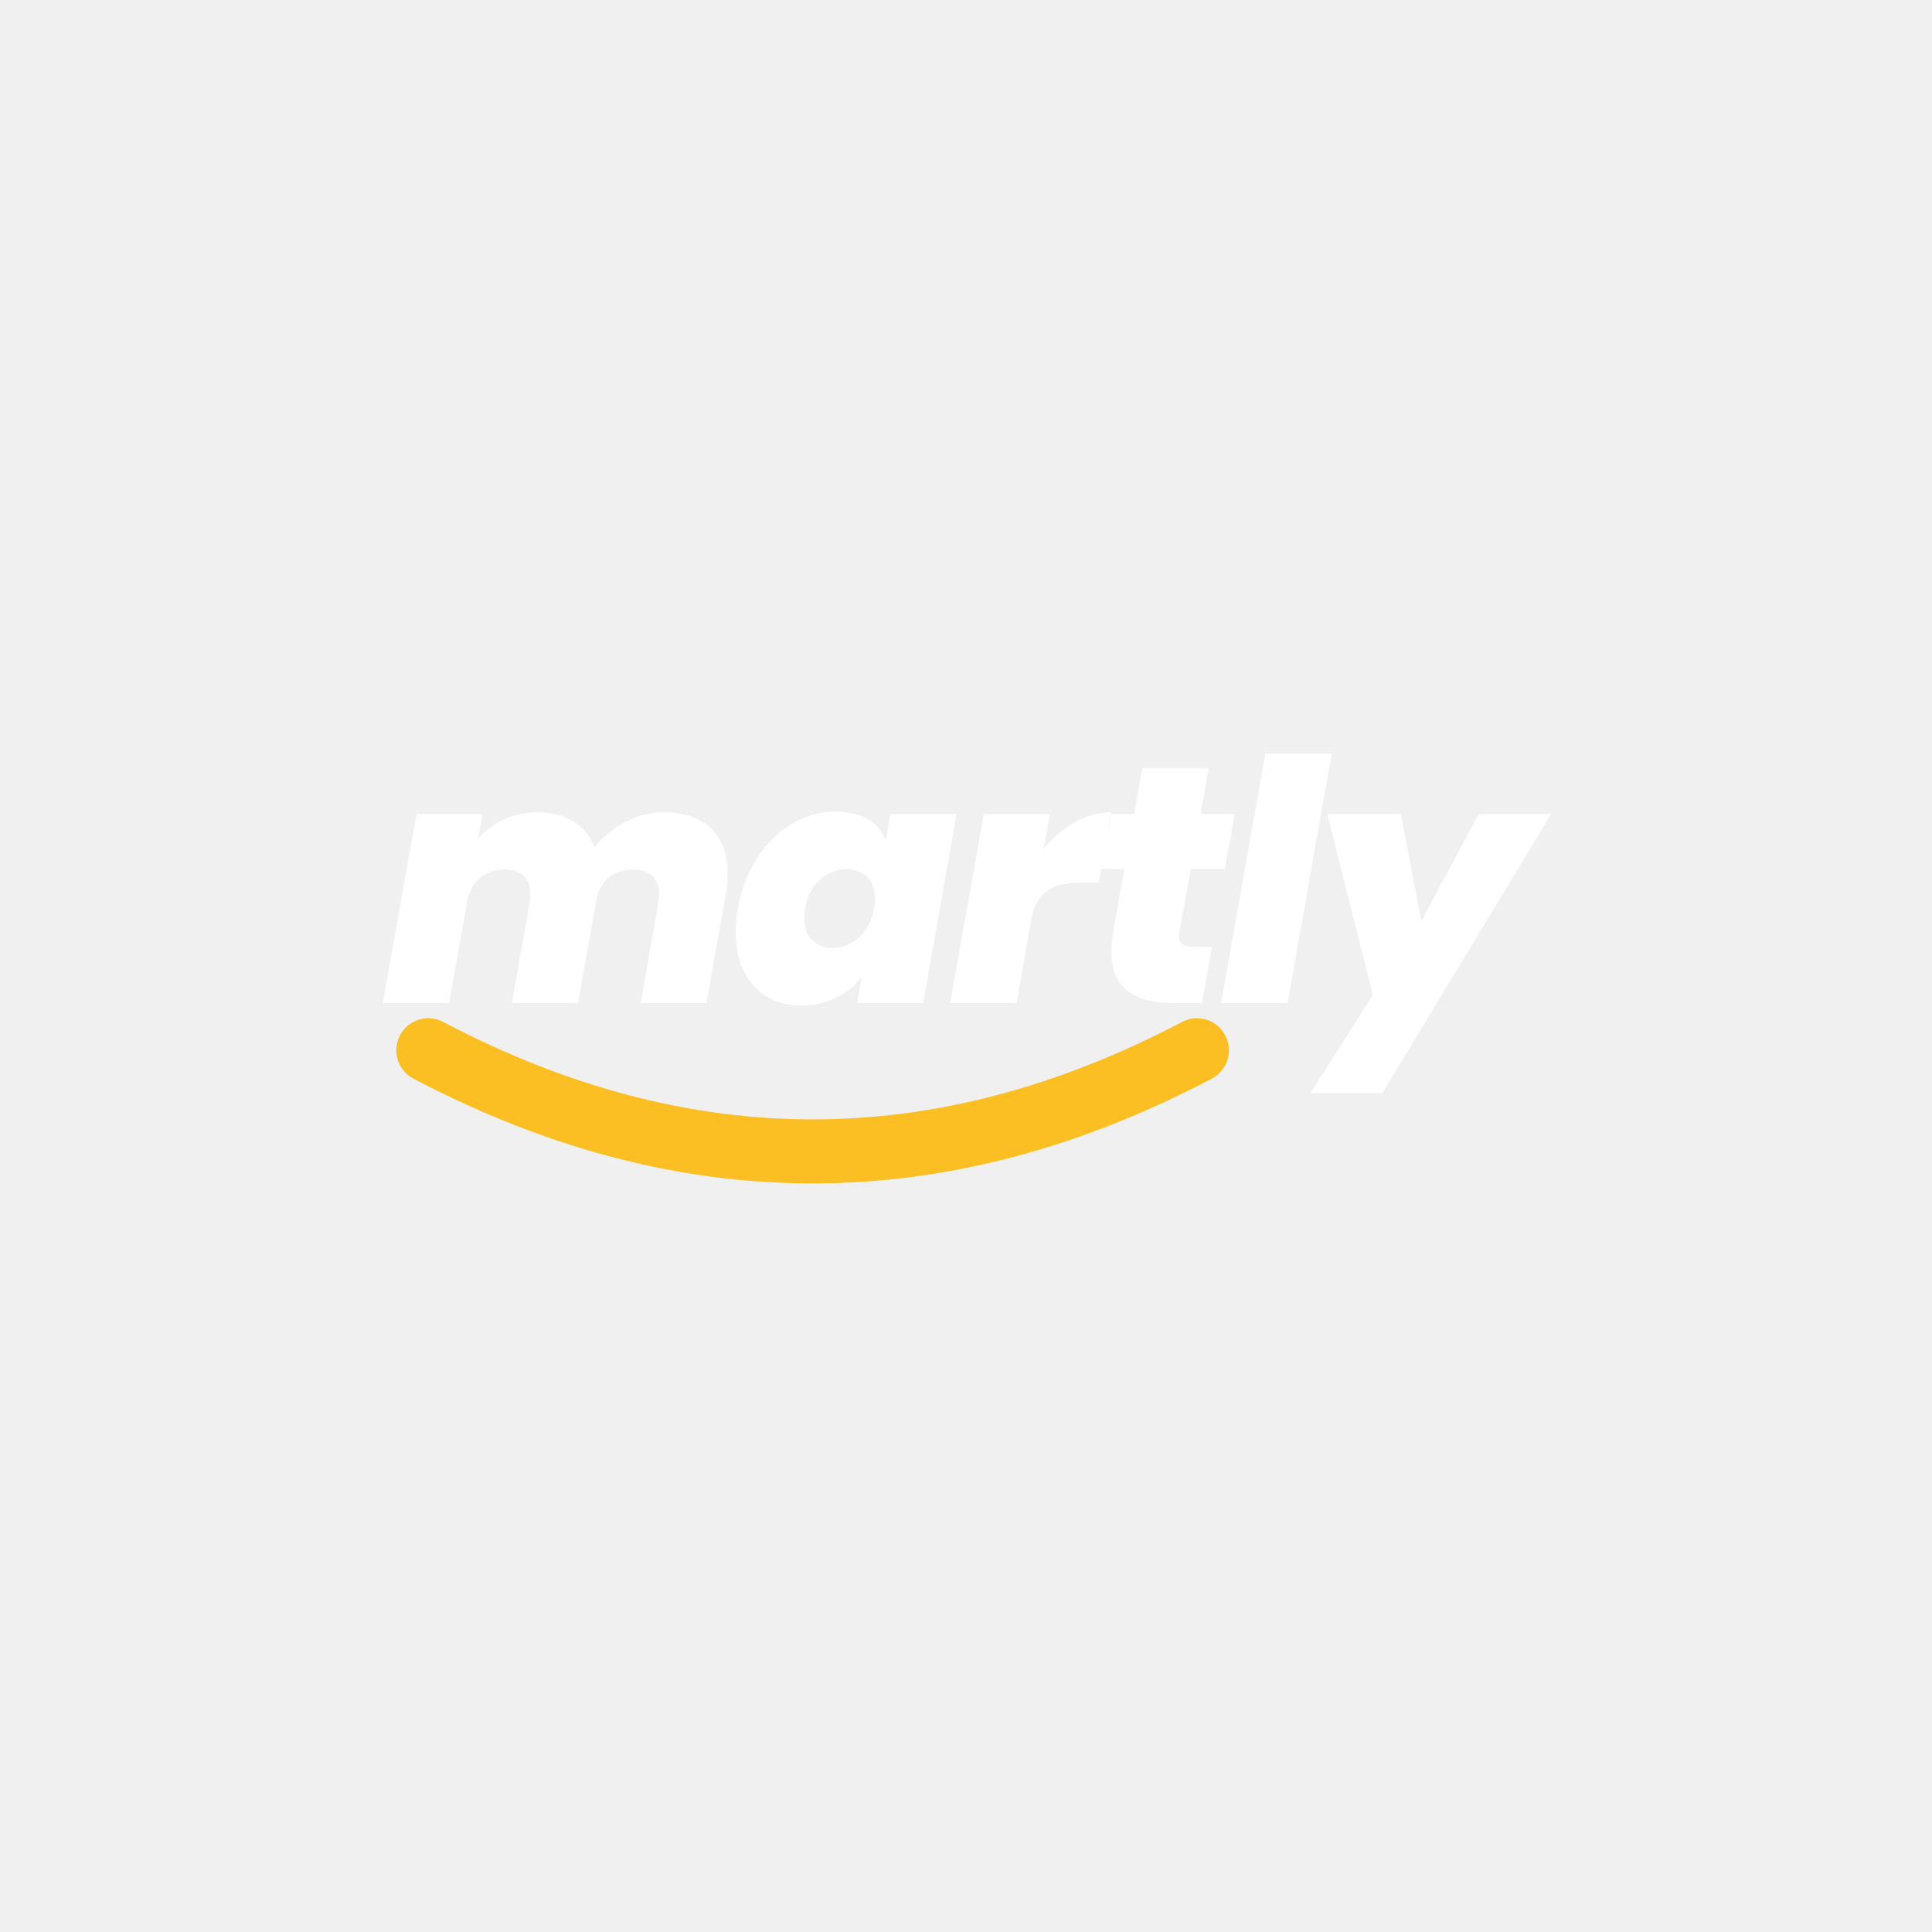
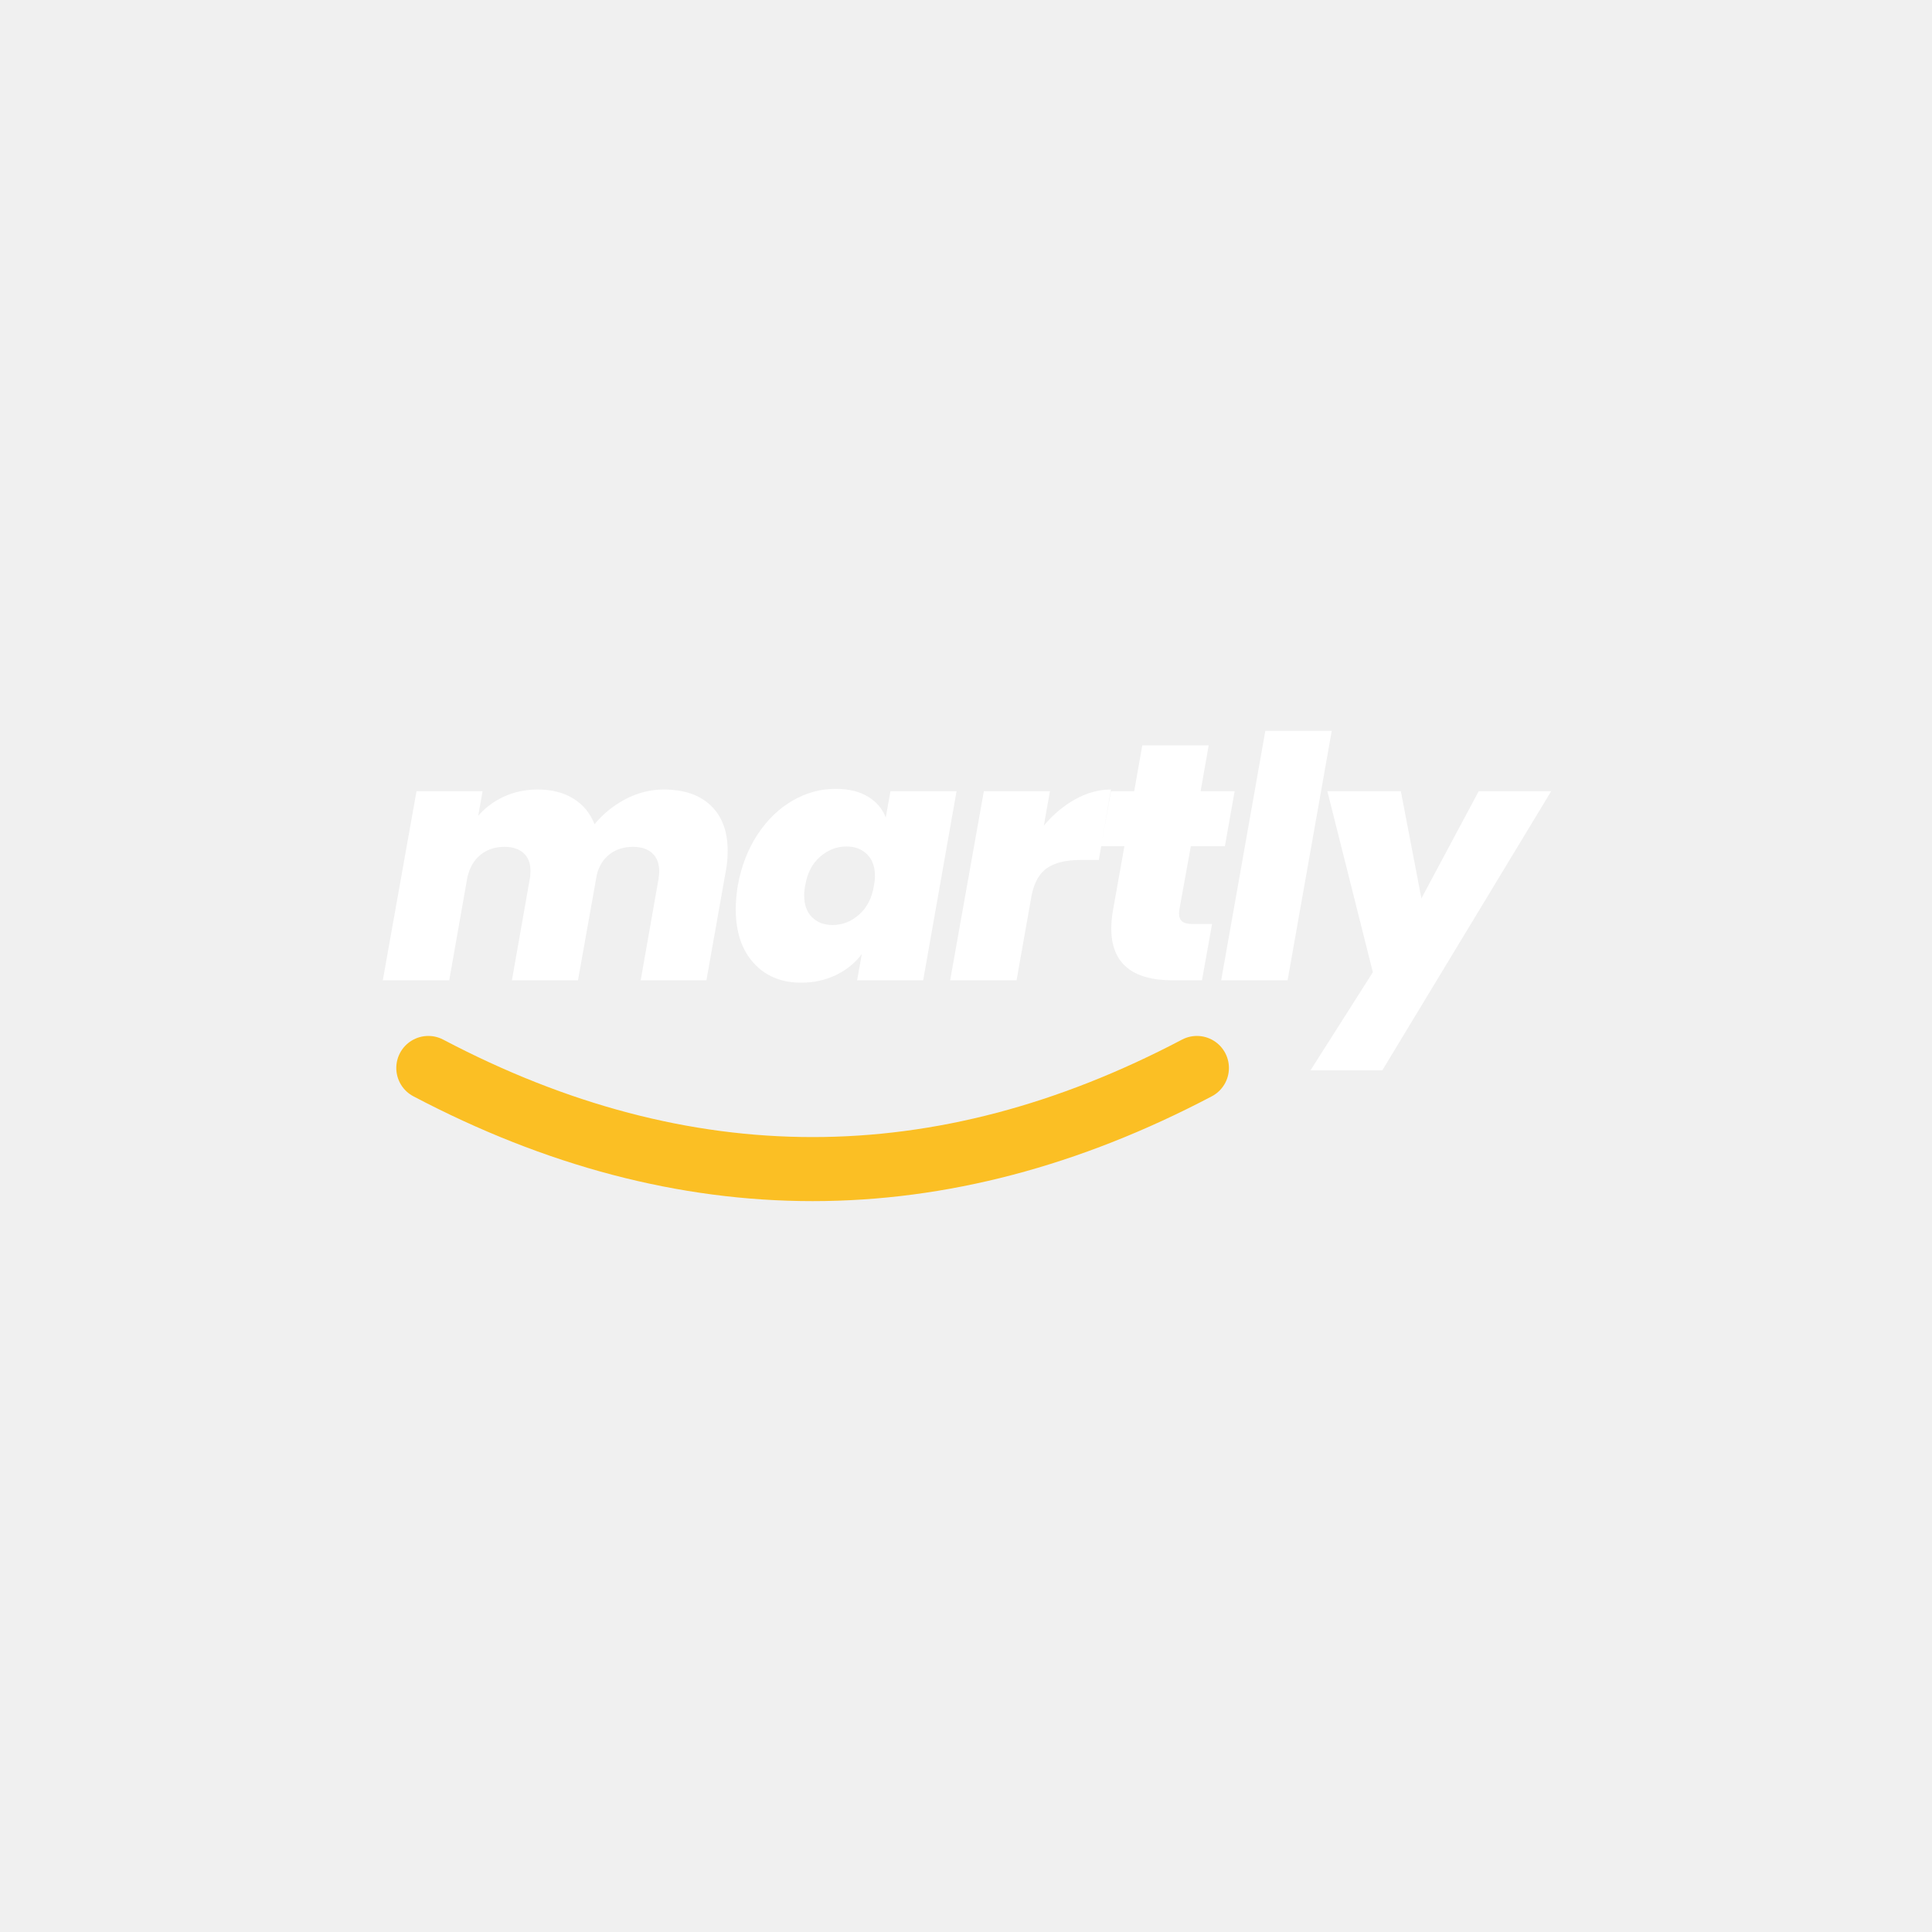
<svg xmlns="http://www.w3.org/2000/svg" width="1024" height="1024" viewBox="0 0 1024 1024">
-   <g transform="translate(202.00 531.65) scale(1.7867)">
+   <g transform="translate(202.00 519.59) scale(1.7867)">
    <path d="M83.80-56.60Q92.90-56.60 97.85-51.80Q102.80-47 102.80-38.50L102.80-38.50Q102.80-35.20 102.30-32.70L102.30-32.70L96.50 0L77 0L82.30-30.10Q82.50-31.70 82.50-32.30L82.50-32.30Q82.50-35.80 80.45-37.70Q78.40-39.60 74.70-39.60L74.70-39.60Q70.70-39.60 67.85-37.45Q65-35.30 64-31.40L64-31.40L58.40 0L38.80 0L44.10-30.10Q44.30-30.90 44.30-32.50L44.30-32.50Q44.30-35.90 42.25-37.75Q40.20-39.60 36.60-39.60L36.60-39.60Q32.40-39.60 29.50-37.25Q26.60-34.90 25.60-30.60L25.60-30.60L20.20 0L0.50 0L10.50-56.10L30.10-56.10L28.80-48.80Q31.90-52.40 36.45-54.50Q41-56.60 46.50-56.60L46.50-56.60Q52.70-56.60 57.05-53.90Q61.40-51.20 63.30-46.30L63.30-46.30Q67.10-50.90 72.50-53.75Q77.90-56.60 83.80-56.60L83.80-56.60ZM105.80-28.10Q107.40-36.80 111.70-43.30Q116-49.80 122.05-53.30Q128.10-56.80 134.80-56.80L134.80-56.80Q140.60-56.80 144.40-54.50Q148.20-52.20 149.70-48.30L149.70-48.30L151.10-56.10L170.70-56.10L160.80 0L141.20 0L142.60-7.80Q139.70-3.90 135-1.60Q130.30 0.70 124.60 0.70L124.60 0.70Q115.80 0.70 110.50-5.15Q105.20-11 105.20-21.10L105.20-21.10Q105.20-24.40 105.80-28.10L105.80-28.10ZM146.20-28.10Q146.50-29.60 146.50-30.90L146.50-30.90Q146.50-35.10 144.15-37.40Q141.80-39.70 138.10-39.70L138.10-39.70Q133.70-39.70 130.20-36.65Q126.70-33.60 125.80-28.10L125.80-28.10Q125.50-26.60 125.50-25.20L125.50-25.20Q125.50-21 127.85-18.70Q130.20-16.40 133.90-16.40L133.90-16.40Q138.30-16.40 141.80-19.50Q145.30-22.60 146.20-28.10L146.20-28.10ZM196.60-45.90Q200.70-50.80 205.90-53.70Q211.10-56.60 216.50-56.60L216.50-56.60L212.90-35.70L207.40-35.70Q201.20-35.70 197.70-33.40Q194.20-31.10 193-25.40L193-25.40L188.50 0L168.80 0L178.80-56.10L198.40-56.10L196.60-45.90ZM240.20-39.80L236.80-21Q236.70-20.50 236.70-19.80L236.70-19.80Q236.70-18.20 237.65-17.45Q238.60-16.70 240.80-16.70L240.80-16.70L246.50-16.70L243.50 0L234.90 0Q216.60 0 216.60-15.40L216.60-15.40Q216.60-18 217.20-21.30L217.20-21.30L220.50-39.80L213.60-39.80L216.50-56.10L223.40-56.10L225.80-69.70L245.50-69.70L243.10-56.10L253.20-56.10L250.30-39.80L240.20-39.80ZM262.30-74L282-74L268.90 0L249.20 0L262.30-74ZM280.70-56.10L302.50-56.10L308.60-24.30L325.60-56.10L347.10-56.10L297 26.70L275.70 26.70L294.20-2.40L280.70-56.10Z" fill="#ffffff" />
-     <path d="M14 14q114 60 228 0" fill="none" stroke="#fbbf24" stroke-width="19" stroke-linecap="round" />
+     <path d="M14 26q114 60 228 0" fill="none" stroke="#fbbf24" stroke-width="19" stroke-linecap="round" />
  </g>
</svg>
